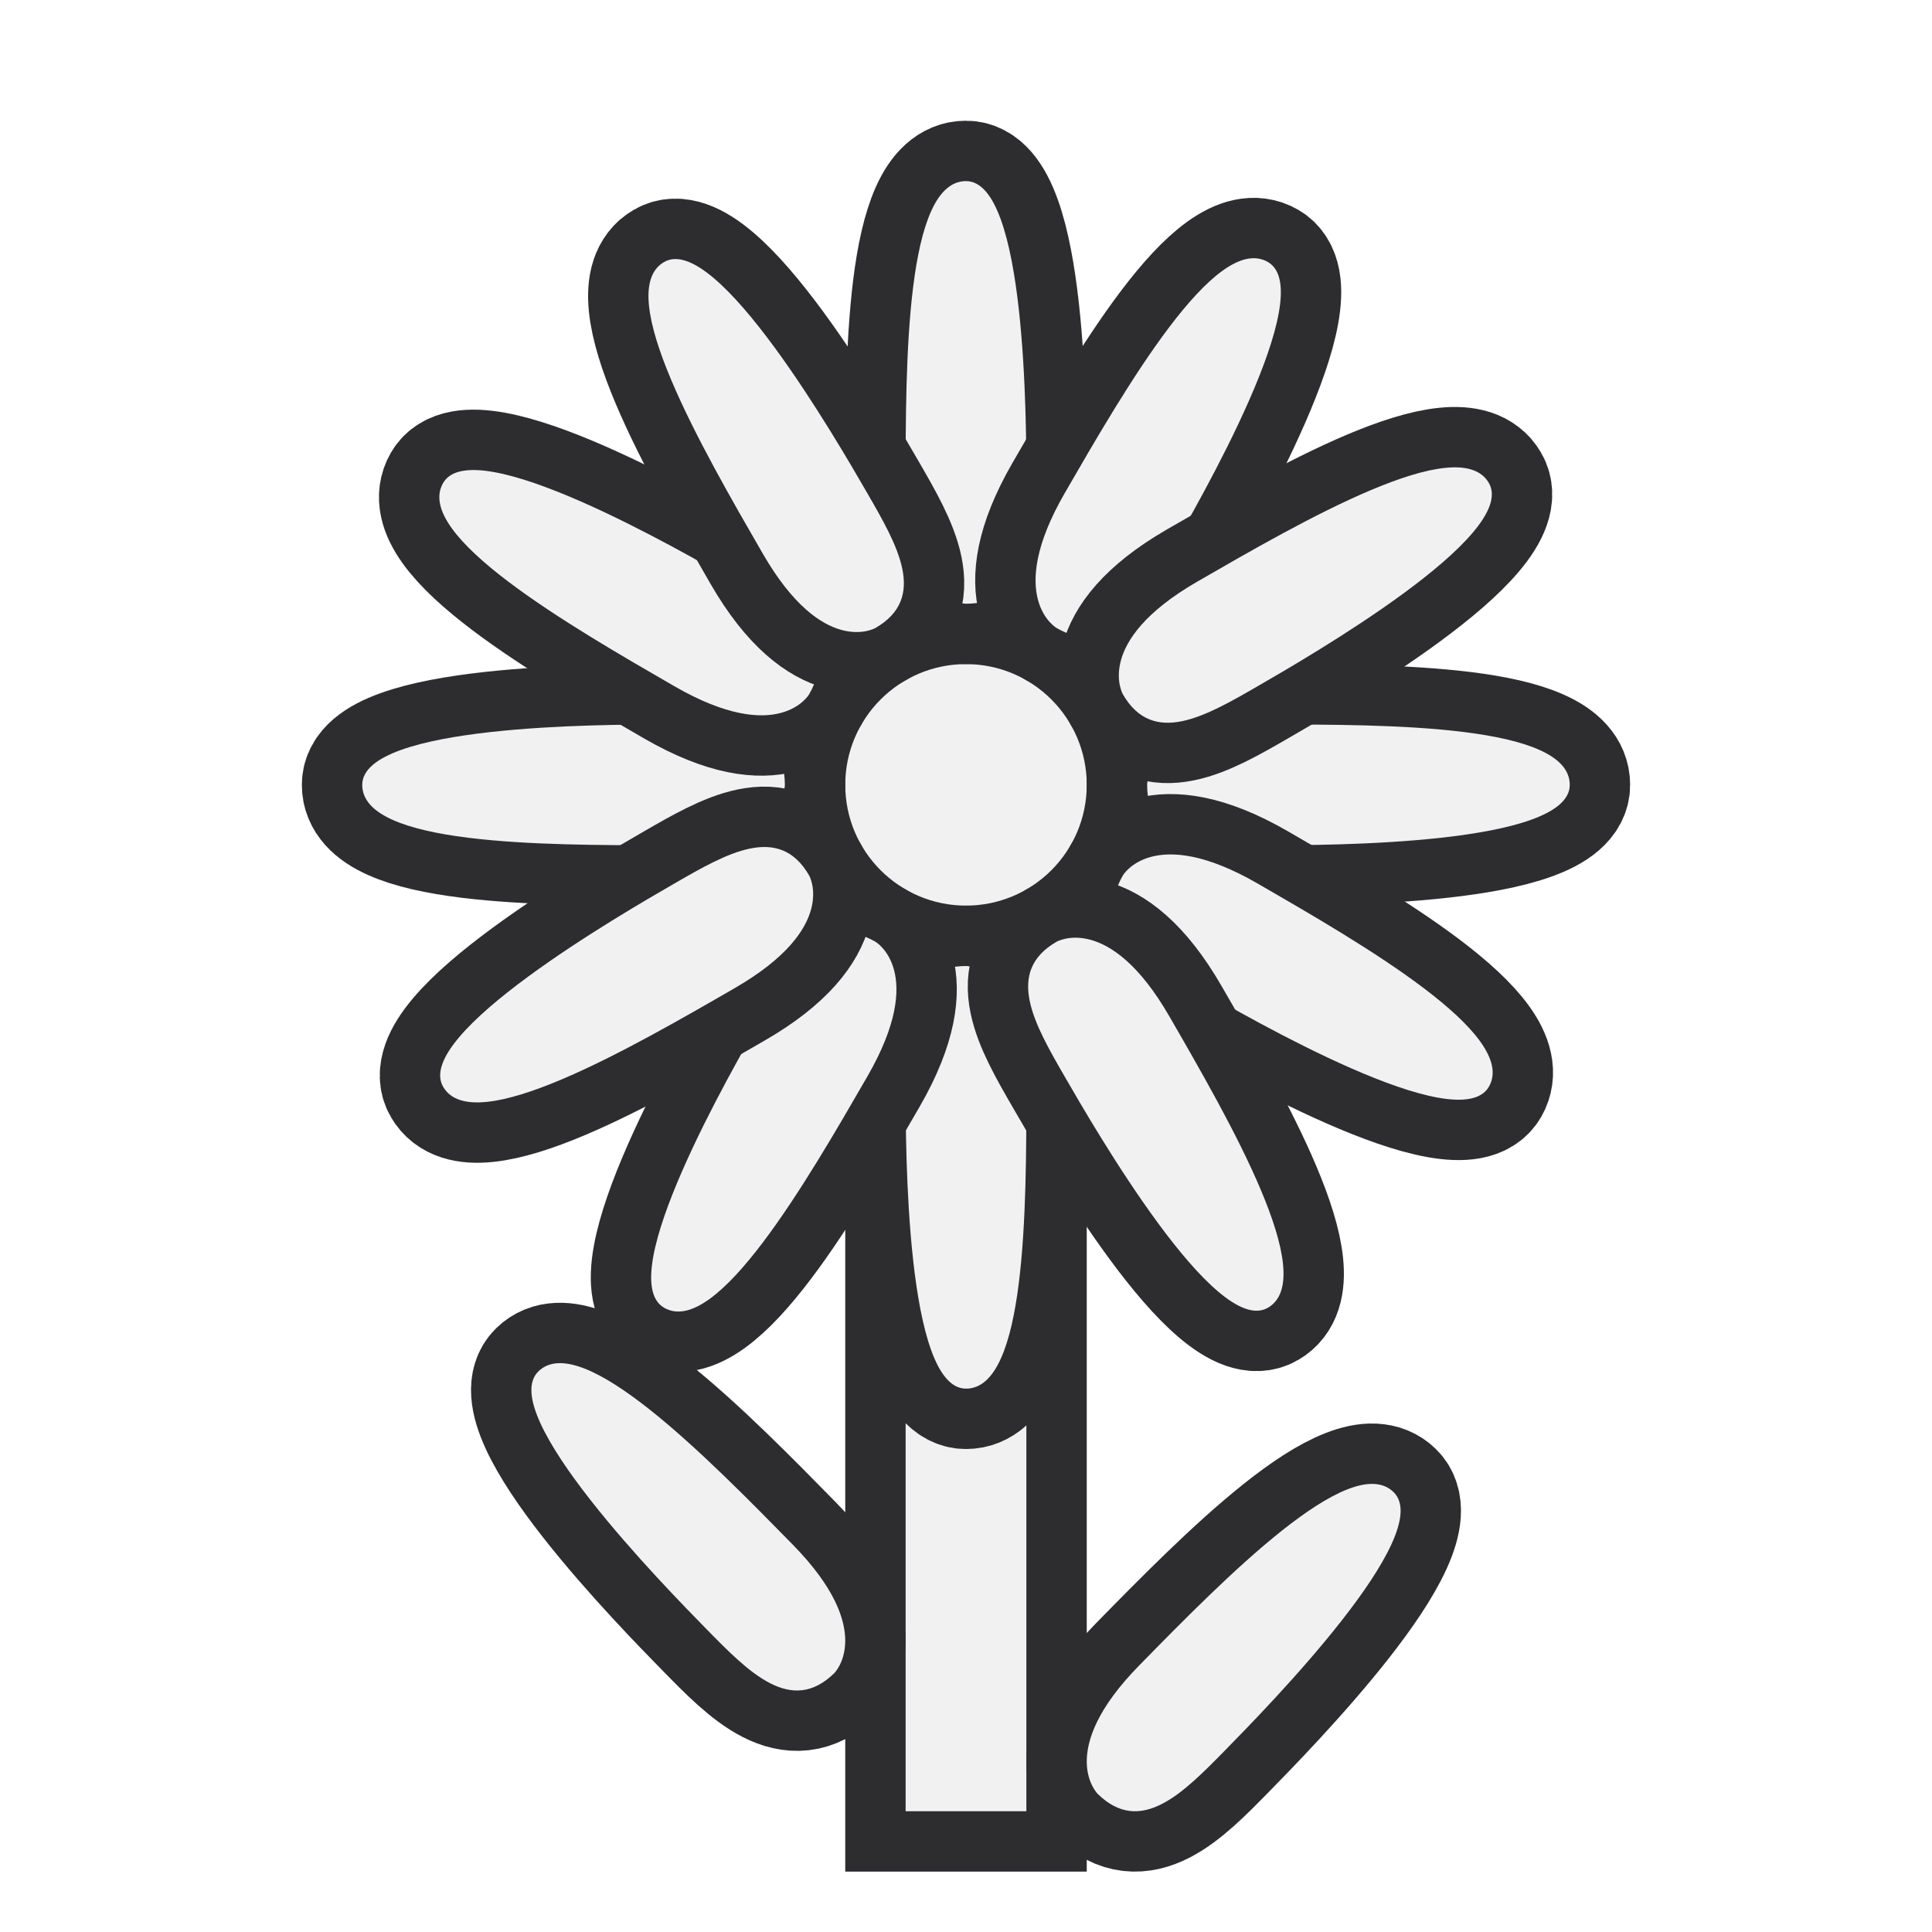
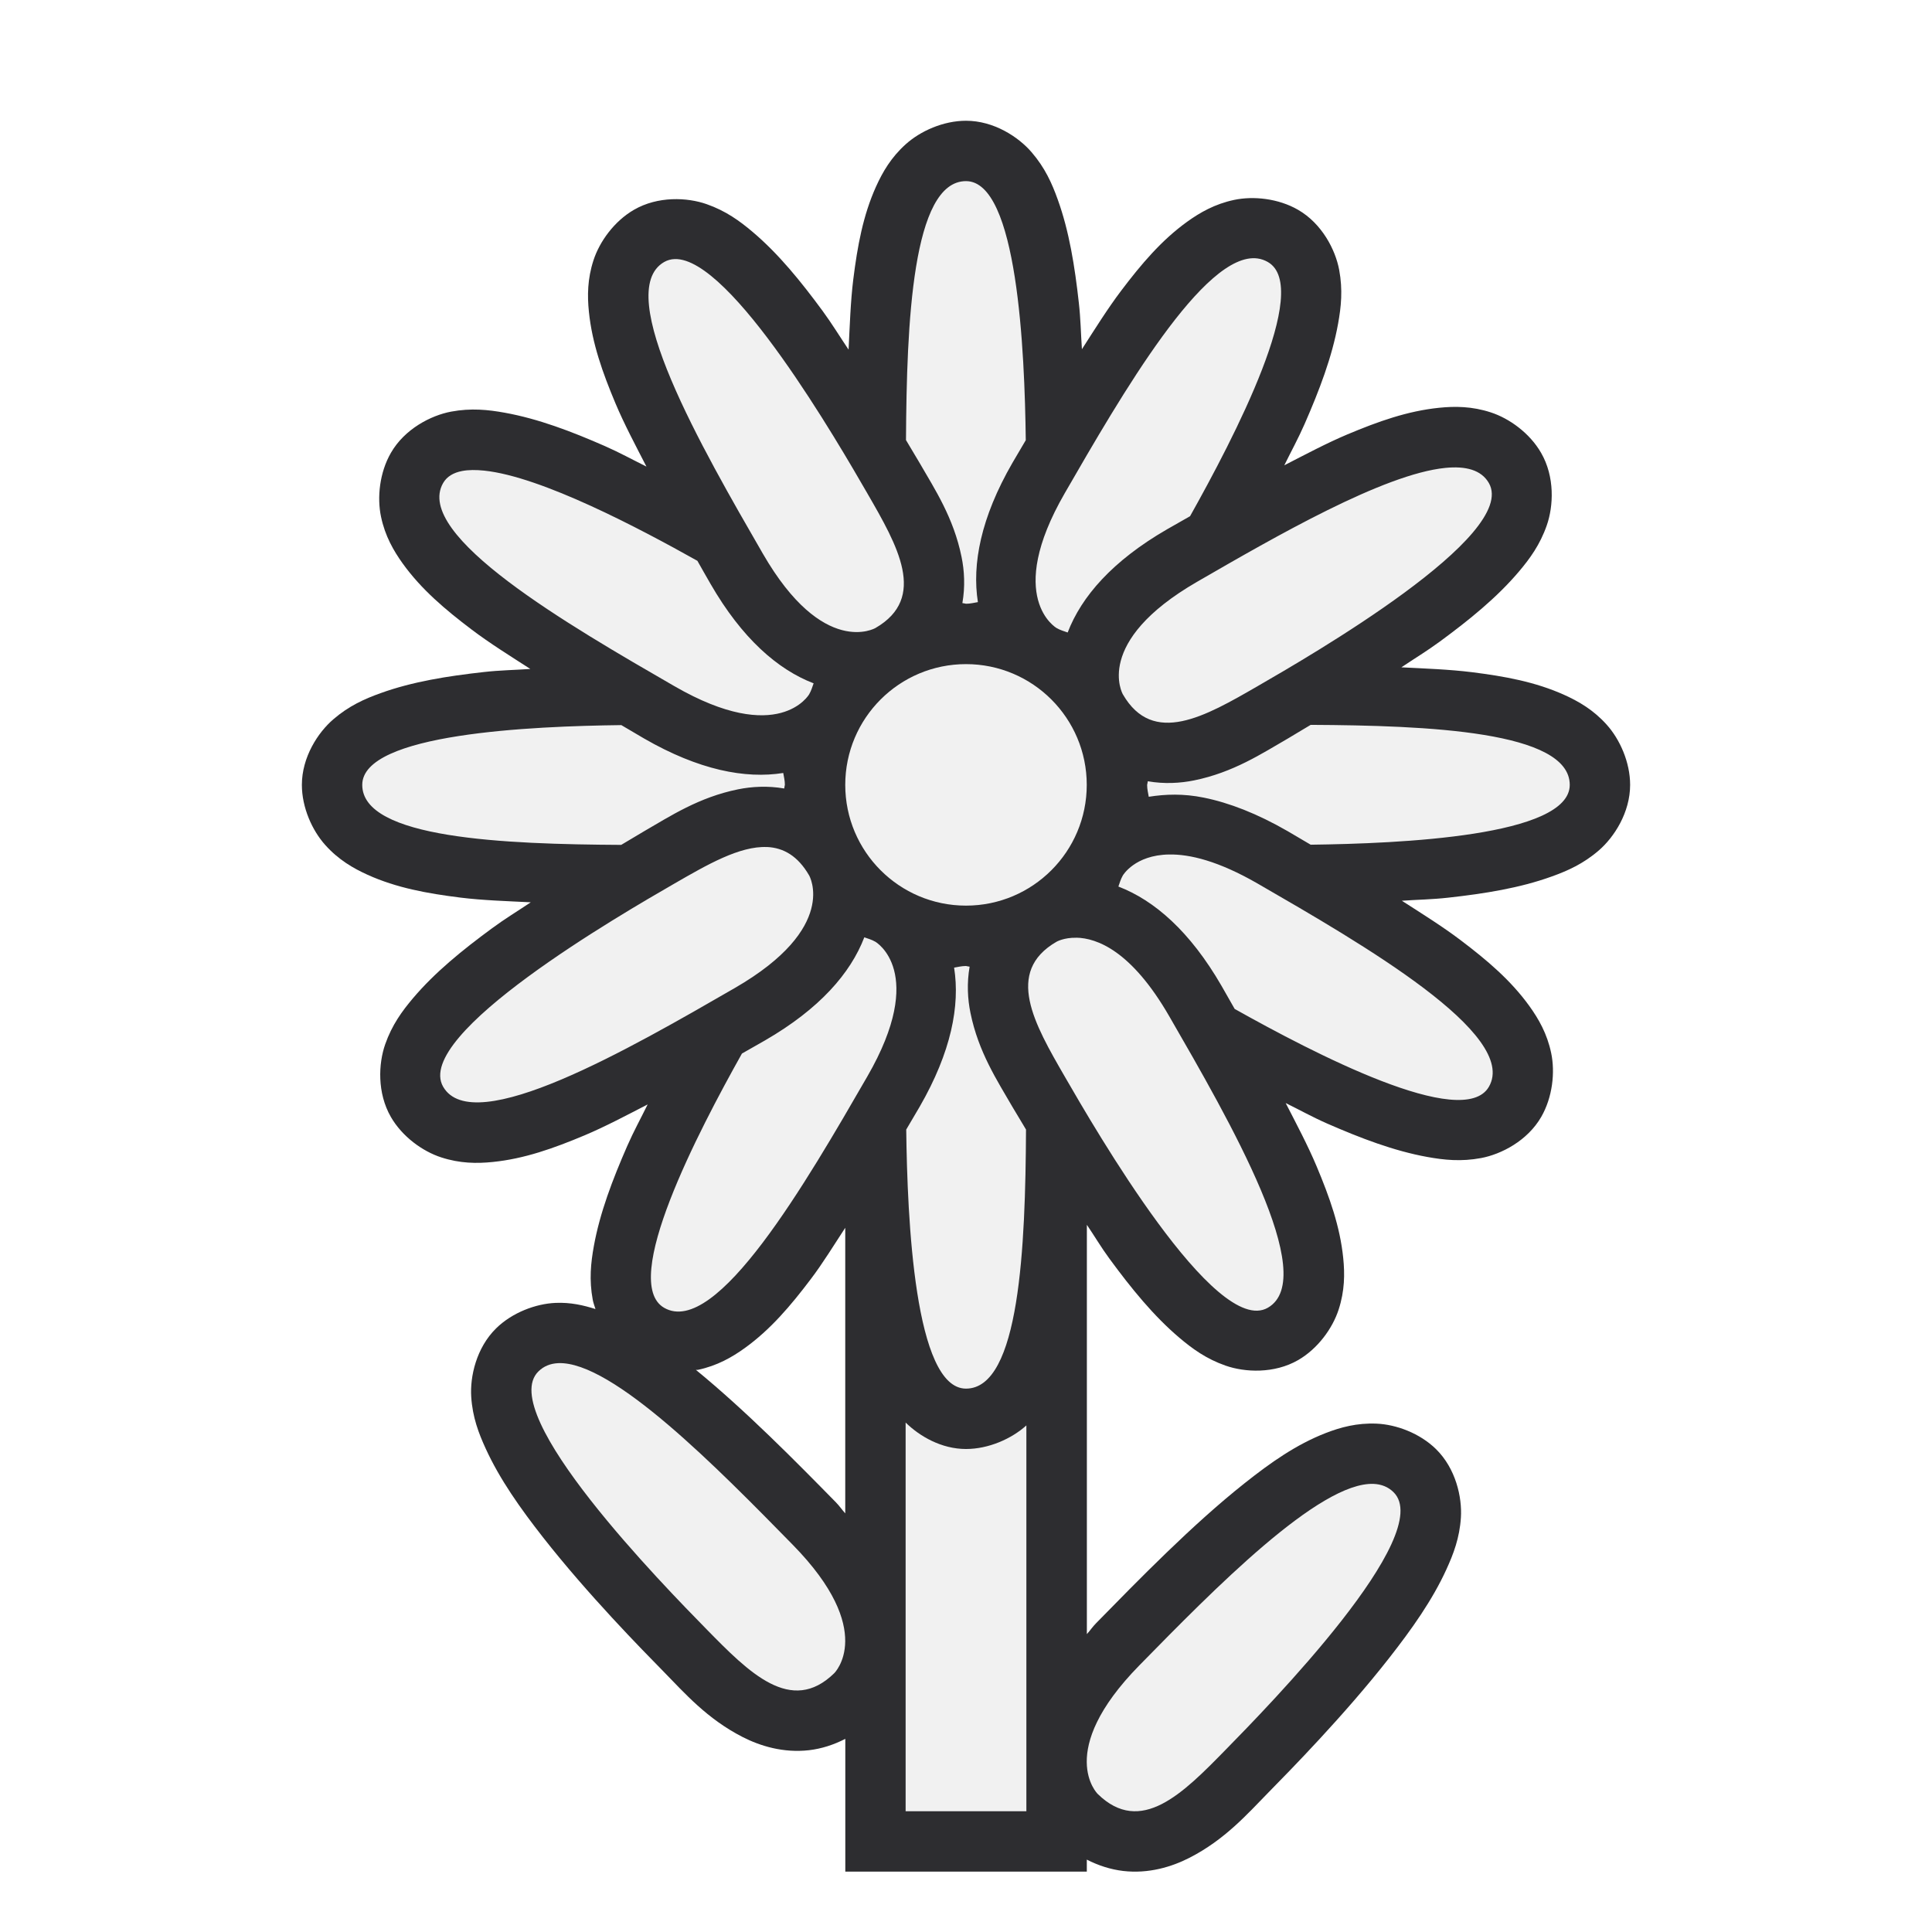
<svg xmlns="http://www.w3.org/2000/svg" width="32" height="32" viewBox="0 0 32 32" version="1.1" id="svg8">
  <defs id="defs2" />
  <g id="layer1" transform="translate(0,-288.5333)">
-     <rect style="fill:#2d2d30;fill-opacity:1;stroke:none;stroke-width:2;stroke-linecap:butt;stroke-linejoin:miter;stroke-miterlimit:4;stroke-dasharray:none;stroke-opacity:1" id="rect5709" width="4" height="17" x="14" y="302.533" />
-     <rect style="fill:#f1f1f1;fill-opacity:1;stroke:none;stroke-width:2;stroke-linecap:butt;stroke-linejoin:miter;stroke-miterlimit:4;stroke-dasharray:none;stroke-opacity:1" id="rect5701" width="2" height="17" x="15" y="301.533" />
-     <circle style="fill:#2d2d30;fill-opacity:1;stroke:none;stroke-width:2;stroke-linecap:butt;stroke-linejoin:miter;stroke-miterlimit:4;stroke-dasharray:none;stroke-opacity:1" id="path5707" cx="16" cy="301.533" r="3" />
-     <circle style="fill:#f1f1f1;fill-opacity:1;stroke:none;stroke-width:2;stroke-linecap:butt;stroke-linejoin:miter;stroke-miterlimit:4;stroke-dasharray:none;stroke-opacity:1" id="path5703" cx="16" cy="301.533" r="2" />
-     <g id="g5717">
-       <path style="fill:none;stroke:#2d2d30;stroke-width:2;stroke-linecap:butt;stroke-linejoin:miter;stroke-miterlimit:4;stroke-dasharray:none;stroke-opacity:1" d="m 16,298.533 c 1,0 1,-1 1,-2 0,-1 0,-5 -1,-5 -1,0 -1,3 -1,5 0,2 1,2 1,2 z" id="path5713" />
-       <path id="path5711" d="m 16,298.533 c 1,0 1,-1 1,-2 0,-1 0,-5 -1,-5 -1,0 -1,3 -1,5 0,2 1,2 1,2 z" style="fill:#f1f1f1;fill-opacity:1;stroke:none;stroke-width:1px;stroke-linecap:butt;stroke-linejoin:miter;stroke-opacity:1" />
-     </g>
-     <g id="g5723" transform="rotate(90,16,301.5333)">
-       <path id="path5719" d="m 16,298.533 c 1,0 1,-1 1,-2 0,-1 0,-5 -1,-5 -1,0 -1,3 -1,5 0,2 1,2 1,2 z" style="fill:none;stroke:#2d2d30;stroke-width:2;stroke-linecap:butt;stroke-linejoin:miter;stroke-miterlimit:4;stroke-dasharray:none;stroke-opacity:1" />
-       <path style="fill:#f1f1f1;fill-opacity:1;stroke:none;stroke-width:1px;stroke-linecap:butt;stroke-linejoin:miter;stroke-opacity:1" d="m 16,298.533 c 1,0 1,-1 1,-2 0,-1 0,-5 -1,-5 -1,0 -1,3 -1,5 0,2 1,2 1,2 z" id="path5721" />
-     </g>
-     <g transform="rotate(180,16,301.5333)" id="g5729">
-       <path style="fill:none;stroke:#2d2d30;stroke-width:2;stroke-linecap:butt;stroke-linejoin:miter;stroke-miterlimit:4;stroke-dasharray:none;stroke-opacity:1" d="m 16,298.533 c 1,0 1,-1 1,-2 0,-1 0,-5 -1,-5 -1,0 -1,3 -1,5 0,2 1,2 1,2 z" id="path5725" />
-       <path id="path5727" d="m 16,298.533 c 1,0 1,-1 1,-2 0,-1 0,-5 -1,-5 -1,0 -1,3 -1,5 0,2 1,2 1,2 z" style="fill:#f1f1f1;fill-opacity:1;stroke:none;stroke-width:1px;stroke-linecap:butt;stroke-linejoin:miter;stroke-opacity:1" />
-     </g>
-     <g id="g5735" transform="rotate(-90,16,301.5333)">
-       <path id="path5731" d="m 16,298.533 c 1,0 1,-1 1,-2 0,-1 0,-5 -1,-5 -1,0 -1,3 -1,5 0,2 1,2 1,2 z" style="fill:none;stroke:#2d2d30;stroke-width:2;stroke-linecap:butt;stroke-linejoin:miter;stroke-miterlimit:4;stroke-dasharray:none;stroke-opacity:1" />
-       <path style="fill:#f1f1f1;fill-opacity:1;stroke:none;stroke-width:1px;stroke-linecap:butt;stroke-linejoin:miter;stroke-opacity:1" d="m 16,298.533 c 1,0 1,-1 1,-2 0,-1 0,-5 -1,-5 -1,0 -1,3 -1,5 0,2 1,2 1,2 z" id="path5733" />
-     </g>
-     <g transform="rotate(-60,16,301.5333)" id="g5741">
-       <path style="fill:none;stroke:#2d2d30;stroke-width:2;stroke-linecap:butt;stroke-linejoin:miter;stroke-miterlimit:4;stroke-dasharray:none;stroke-opacity:1" d="m 16,298.533 c 1,0 1,-1 1,-2 0,-1 0,-5 -1,-5 -1,0 -1,3 -1,5 0,2 1,2 1,2 z" id="path5737" />
-       <path id="path5739" d="m 16,298.533 c 1,0 1,-1 1,-2 0,-1 0,-5 -1,-5 -1,0 -1,3 -1,5 0,2 1,2 1,2 z" style="fill:#f1f1f1;fill-opacity:1;stroke:none;stroke-width:1px;stroke-linecap:butt;stroke-linejoin:miter;stroke-opacity:1" />
-     </g>
-     <g id="g5747" transform="rotate(-30,16,301.5333)">
-       <path id="path5743" d="m 16,298.533 c 1,0 1,-1 1,-2 0,-1 0,-5 -1,-5 -1,0 -1,3 -1,5 0,2 1,2 1,2 z" style="fill:none;stroke:#2d2d30;stroke-width:2;stroke-linecap:butt;stroke-linejoin:miter;stroke-miterlimit:4;stroke-dasharray:none;stroke-opacity:1" />
-       <path style="fill:#f1f1f1;fill-opacity:1;stroke:none;stroke-width:1px;stroke-linecap:butt;stroke-linejoin:miter;stroke-opacity:1" d="m 16,298.533 c 1,0 1,-1 1,-2 0,-1 0,-5 -1,-5 -1,0 -1,3 -1,5 0,2 1,2 1,2 z" id="path5745" />
-     </g>
-     <g transform="rotate(30,16,301.5333)" id="g5753">
-       <path style="fill:none;stroke:#2d2d30;stroke-width:2;stroke-linecap:butt;stroke-linejoin:miter;stroke-miterlimit:4;stroke-dasharray:none;stroke-opacity:1" d="m 16,298.533 c 1,0 1,-1 1,-2 0,-1 0,-5 -1,-5 -1,0 -1,3 -1,5 0,2 1,2 1,2 z" id="path5749" />
-       <path id="path5751" d="m 16,298.533 c 1,0 1,-1 1,-2 0,-1 0,-5 -1,-5 -1,0 -1,3 -1,5 0,2 1,2 1,2 z" style="fill:#f1f1f1;fill-opacity:1;stroke:none;stroke-width:1px;stroke-linecap:butt;stroke-linejoin:miter;stroke-opacity:1" />
-     </g>
-     <g id="g5759" transform="rotate(60,16,301.5333)">
-       <path id="path5755" d="m 16,298.533 c 1,0 1,-1 1,-2 0,-1 0,-5 -1,-5 -1,0 -1,3 -1,5 0,2 1,2 1,2 z" style="fill:none;stroke:#2d2d30;stroke-width:2;stroke-linecap:butt;stroke-linejoin:miter;stroke-miterlimit:4;stroke-dasharray:none;stroke-opacity:1" />
-       <path style="fill:#f1f1f1;fill-opacity:1;stroke:none;stroke-width:1px;stroke-linecap:butt;stroke-linejoin:miter;stroke-opacity:1" d="m 16,298.533 c 1,0 1,-1 1,-2 0,-1 0,-5 -1,-5 -1,0 -1,3 -1,5 0,2 1,2 1,2 z" id="path5757" />
-     </g>
-     <g transform="rotate(120,16,301.5333)" id="g5765">
-       <path style="fill:none;stroke:#2d2d30;stroke-width:2;stroke-linecap:butt;stroke-linejoin:miter;stroke-miterlimit:4;stroke-dasharray:none;stroke-opacity:1" d="m 16,298.533 c 1,0 1,-1 1,-2 0,-1 0,-5 -1,-5 -1,0 -1,3 -1,5 0,2 1,2 1,2 z" id="path5761" />
-       <path id="path5763" d="m 16,298.533 c 1,0 1,-1 1,-2 0,-1 0,-5 -1,-5 -1,0 -1,3 -1,5 0,2 1,2 1,2 z" style="fill:#f1f1f1;fill-opacity:1;stroke:none;stroke-width:1px;stroke-linecap:butt;stroke-linejoin:miter;stroke-opacity:1" />
-     </g>
-     <g id="g5771" transform="rotate(150,16,301.5333)">
-       <path id="path5767" d="m 16,298.533 c 1,0 1,-1 1,-2 0,-1 0,-5 -1,-5 -1,0 -1,3 -1,5 0,2 1,2 1,2 z" style="fill:none;stroke:#2d2d30;stroke-width:2;stroke-linecap:butt;stroke-linejoin:miter;stroke-miterlimit:4;stroke-dasharray:none;stroke-opacity:1" />
-       <path style="fill:#f1f1f1;fill-opacity:1;stroke:none;stroke-width:1px;stroke-linecap:butt;stroke-linejoin:miter;stroke-opacity:1" d="m 16,298.533 c 1,0 1,-1 1,-2 0,-1 0,-5 -1,-5 -1,0 -1,3 -1,5 0,2 1,2 1,2 z" id="path5769" />
-     </g>
-     <g transform="rotate(-150,16,301.5333)" id="g5777">
-       <path style="fill:none;stroke:#2d2d30;stroke-width:2;stroke-linecap:butt;stroke-linejoin:miter;stroke-miterlimit:4;stroke-dasharray:none;stroke-opacity:1" d="m 16,298.533 c 1,0 1,-1 1,-2 0,-1 0,-5 -1,-5 -1,0 -1,3 -1,5 0,2 1,2 1,2 z" id="path5773" />
-       <path id="path5775" d="m 16,298.533 c 1,0 1,-1 1,-2 0,-1 0,-5 -1,-5 -1,0 -1,3 -1,5 0,2 1,2 1,2 z" style="fill:#f1f1f1;fill-opacity:1;stroke:none;stroke-width:1px;stroke-linecap:butt;stroke-linejoin:miter;stroke-opacity:1" />
-     </g>
-     <g id="g5783" transform="rotate(-120,16,301.5333)">
-       <path id="path5779" d="m 16,298.533 c 1,0 1,-1 1,-2 0,-1 0,-5 -1,-5 -1,0 -1,3 -1,5 0,2 1,2 1,2 z" style="fill:none;stroke:#2d2d30;stroke-width:2;stroke-linecap:butt;stroke-linejoin:miter;stroke-miterlimit:4;stroke-dasharray:none;stroke-opacity:1" />
-       <path style="fill:#f1f1f1;fill-opacity:1;stroke:none;stroke-width:1px;stroke-linecap:butt;stroke-linejoin:miter;stroke-opacity:1" d="m 16,298.533 c 1,0 1,-1 1,-2 0,-1 0,-5 -1,-5 -1,0 -1,3 -1,5 0,2 1,2 1,2 z" id="path5781" />
-     </g>
-     <g transform="rotate(44.43466,-7.041227,311.0612)" id="g5789">
-       <path style="fill:none;stroke:#2d2d30;stroke-width:2;stroke-linecap:butt;stroke-linejoin:miter;stroke-miterlimit:4;stroke-dasharray:none;stroke-opacity:1" d="m 16,298.533 c 1,0 1,-1 1,-2 0,-1 0,-5 -1,-5 -1,0 -1,3 -1,5 0,2 1,2 1,2 z" id="path5785" />
-       <path id="path5787" d="m 16,298.533 c 1,0 1,-1 1,-2 0,-1 0,-5 -1,-5 -1,0 -1,3 -1,5 0,2 1,2 1,2 z" style="fill:#f1f1f1;fill-opacity:1;stroke:none;stroke-width:1px;stroke-linecap:butt;stroke-linejoin:miter;stroke-opacity:1" />
-     </g>
-     <g id="g5795" transform="matrix(-0.7140493,0.7000954,0.7000954,0.7140493,-183.7591,91.8777)">
-       <path id="path5791" d="m 16,298.533 c 1,0 1,-1 1,-2 0,-1 0,-5 -1,-5 -1,0 -1,3 -1,5 0,2 1,2 1,2 z" style="fill:none;stroke:#2d2d30;stroke-width:2;stroke-linecap:butt;stroke-linejoin:miter;stroke-miterlimit:4;stroke-dasharray:none;stroke-opacity:1" />
-       <path style="fill:#f1f1f1;stroke:none;stroke-width:1px;stroke-linecap:butt;stroke-linejoin:miter;stroke-opacity:1;fill-opacity:1" d="m 16,298.533 c 1,0 1,-1 1,-2 0,-1 0,-5 -1,-5 -1,0 -1,3 -1,5 0,2 1,2 1,2 z" id="path5793" />
-     </g>
+     <path style="display:inline;fill:#2d2d30;fill-opacity:1;stroke:none;stroke-width:2;stroke-linecap:butt;stroke-linejoin:miter;stroke-miterlimit:4;stroke-dasharray:none;stroke-opacity:1" d="m 16,2 c -0.375,0 -0.755,0.17 -0.998,0.389 -0.243,0.218 -0.384,0.462 -0.492,0.701 -0.216,0.479 -0.308,0.986 -0.377,1.537 -0.046,0.372 -0.058,0.771 -0.078,1.164 C 13.908,5.573 13.782,5.364 13.625,5.15 13.266,4.662 12.896,4.205 12.467,3.842 12.252,3.66 12.023,3.493 11.703,3.381 11.384,3.269 10.897,3.245 10.5,3.475 c -0.325,0.188 -0.569,0.525 -0.67,0.836 -0.101,0.31 -0.103,0.59 -0.076,0.852 0.053,0.523 0.226,1.008 0.441,1.52 0.145,0.344 0.332,0.695 0.512,1.045 C 10.473,7.612 10.261,7.495 10.02,7.389 9.464,7.145 8.915,6.936 8.361,6.836 8.085,6.786 7.803,6.756 7.471,6.818 7.138,6.881 6.704,7.103 6.475,7.5 6.287,7.825 6.243,8.239 6.311,8.559 c 0.067,0.32 0.208,0.564 0.361,0.777 0.307,0.426 0.7,0.759 1.143,1.094 0.299,0.226 0.638,0.437 0.969,0.65 -0.262,0.018 -0.506,0.021 -0.77,0.051 -0.603,0.067 -1.182,0.159 -1.711,0.35 -0.265,0.095 -0.525,0.211 -0.781,0.432 C 5.265,12.133 5,12.542 5,13 c 0,0.375 0.17,0.755 0.389,0.998 0.218,0.243 0.462,0.384 0.701,0.492 0.479,0.216 0.984,0.308 1.535,0.377 0.372,0.046 0.772,0.058 1.166,0.078 -0.218,0.146 -0.427,0.272 -0.641,0.43 -0.489,0.359 -0.946,0.729 -1.309,1.158 -0.182,0.215 -0.349,0.444 -0.461,0.764 -0.112,0.319 -0.135,0.806 0.094,1.203 0.187,0.325 0.523,0.569 0.834,0.67 0.31,0.101 0.592,0.103 0.854,0.076 0.523,-0.053 1.008,-0.226 1.52,-0.441 0.344,-0.145 0.695,-0.332 1.045,-0.512 -0.115,0.234 -0.232,0.446 -0.338,0.688 -0.243,0.556 -0.453,1.105 -0.553,1.658 -0.05,0.277 -0.08,0.558 -0.018,0.891 0.009,0.048 0.029,0.101 0.045,0.152 -0.199,-0.063 -0.412,-0.113 -0.662,-0.102 -0.326,0.014 -0.717,0.159 -0.984,0.422 -0.327,0.321 -0.434,0.797 -0.412,1.135 0.022,0.338 0.123,0.602 0.24,0.857 0.234,0.511 0.575,0.991 0.949,1.469 0.749,0.955 1.646,1.866 1.996,2.223 0.35,0.357 0.719,0.782 1.309,1.084 0.295,0.151 0.678,0.267 1.1,0.219 0.209,-0.024 0.413,-0.091 0.602,-0.188 V 31 h 4 v -0.199 c 0.189,0.097 0.392,0.163 0.602,0.188 0.422,0.049 0.805,-0.068 1.1,-0.219 0.589,-0.302 0.959,-0.727 1.309,-1.084 0.35,-0.357 1.248,-1.268 1.996,-2.223 0.374,-0.477 0.715,-0.957 0.949,-1.469 0.117,-0.256 0.218,-0.52 0.24,-0.857 0.022,-0.338 -0.085,-0.814 -0.412,-1.135 -0.268,-0.263 -0.658,-0.408 -0.984,-0.422 -0.326,-0.014 -0.599,0.061 -0.844,0.156 -0.49,0.191 -0.909,0.487 -1.344,0.832 -0.87,0.69 -1.757,1.602 -2.457,2.316 -0.06,0.061 -0.099,0.121 -0.154,0.182 v -6.779 c 0.13,0.191 0.237,0.375 0.375,0.562 0.359,0.489 0.729,0.946 1.158,1.309 0.215,0.182 0.444,0.349 0.764,0.461 0.319,0.112 0.806,0.137 1.203,-0.092 0.325,-0.188 0.569,-0.525 0.67,-0.836 0.101,-0.31 0.103,-0.592 0.076,-0.854 -0.053,-0.523 -0.226,-1.008 -0.441,-1.52 -0.145,-0.345 -0.332,-0.697 -0.512,-1.047 0.234,0.115 0.446,0.234 0.688,0.34 0.556,0.243 1.105,0.453 1.658,0.553 0.277,0.05 0.558,0.08 0.891,0.018 0.333,-0.063 0.767,-0.285 0.996,-0.682 0.187,-0.325 0.232,-0.739 0.164,-1.059 -0.067,-0.32 -0.208,-0.564 -0.361,-0.777 -0.307,-0.426 -0.7,-0.759 -1.143,-1.094 -0.299,-0.226 -0.638,-0.437 -0.969,-0.65 0.262,-0.018 0.506,-0.021 0.77,-0.051 0.603,-0.067 1.182,-0.159 1.711,-0.35 0.265,-0.095 0.525,-0.211 0.781,-0.432 C 26.735,13.867 27,13.458 27,13 c 0,-0.375 -0.17,-0.755 -0.389,-0.998 -0.218,-0.243 -0.462,-0.384 -0.701,-0.492 -0.479,-0.216 -0.984,-0.308 -1.535,-0.377 -0.371,-0.046 -0.771,-0.06 -1.164,-0.08 C 23.429,10.907 23.636,10.782 23.85,10.625 24.338,10.266 24.795,9.896 25.158,9.467 25.34,9.252 25.507,9.023 25.619,8.703 25.731,8.384 25.755,7.897 25.525,7.5 25.338,7.175 25.002,6.931 24.691,6.83 c -0.31,-0.101 -0.592,-0.103 -0.854,-0.076 -0.523,0.053 -1.008,0.226 -1.52,0.441 -0.344,0.145 -0.695,0.332 -1.045,0.512 0.115,-0.234 0.232,-0.446 0.338,-0.688 0.243,-0.556 0.453,-1.105 0.553,-1.658 0.05,-0.277 0.08,-0.558 0.018,-0.891 C 22.119,4.138 21.897,3.704 21.5,3.475 c -0.325,-0.188 -0.739,-0.232 -1.059,-0.164 -0.32,0.068 -0.564,0.208 -0.777,0.361 -0.426,0.307 -0.759,0.7 -1.094,1.143 -0.226,0.299 -0.437,0.638 -0.65,0.969 -0.018,-0.262 -0.021,-0.504 -0.051,-0.768 -0.067,-0.603 -0.159,-1.184 -0.35,-1.713 -0.095,-0.265 -0.211,-0.525 -0.432,-0.781 C 16.867,2.265 16.458,2 16,2 Z m -2,18.336 v 4.73 c -0.055,-0.061 -0.094,-0.12 -0.154,-0.182 -0.663,-0.676 -1.495,-1.52 -2.32,-2.195 0.01,-0.002 0.023,0.002 0.033,0 0.32,-0.068 0.564,-0.208 0.777,-0.361 0.426,-0.307 0.759,-0.7 1.094,-1.143 C 13.628,20.924 13.811,20.624 14,20.336 Z" transform="translate(0,288.5333)" id="rect5709" />
+     <path style="fill:#f1f1f1;fill-opacity:1;stroke:none;stroke-width:2;stroke-linecap:butt;stroke-linejoin:miter;stroke-miterlimit:4;stroke-dasharray:none;stroke-opacity:1" d="m 16,3 c -0.891,0 -0.983,2.356 -0.994,4.289 0.069,0.117 0.181,0.303 0.227,0.381 0.25,0.433 0.561,0.904 0.693,1.553 0.047,0.227 0.062,0.492 0.014,0.766 C 15.956,9.99 16,10 16,10 c 0.075,0 0.133,-0.017 0.197,-0.027 -0.099,-0.629 0.048,-1.398 0.57,-2.303 0.067,-0.115 0.152,-0.256 0.223,-0.379 C 16.972,5.814 16.853,3 16,3 Z m 4.83,1.281 c -0.882,-0.12 -2.258,2.265 -3.195,3.889 -1,1.732 -0.135,2.232 -0.135,2.232 0.064,0.037 0.123,0.052 0.184,0.074 0.228,-0.595 0.741,-1.186 1.646,-1.709 0.115,-0.066 0.258,-0.146 0.381,-0.217 C 20.433,7.262 21.738,4.766 21,4.34 20.946,4.309 20.889,4.289 20.83,4.281 Z M 11.176,4.291 C 11.113,4.293 11.054,4.309 11,4.34 c -0.866,0.5 0.635,3.098 1.635,4.83 C 13.635,10.902 14.5,10.402 14.5,10.402 15.366,9.902 14.865,9.036 14.365,8.17 13.896,7.358 12.111,4.263 11.176,4.291 Z M 23.938,7.75 C 22.915,7.853 21.129,8.885 19.83,9.635 18.098,10.635 18.598,11.5 18.598,11.5 c 0.5,0.866 1.366,0.365 2.232,-0.135 C 21.696,10.865 25.16,8.866 24.66,8 24.535,7.783 24.278,7.716 23.938,7.75 Z M 8.02,7.795 C 7.884,7.781 7.761,7.781 7.656,7.801 7.512,7.828 7.402,7.892 7.34,8 c -0.5,0.866 2.098,2.365 3.83,3.365 1.732,1 2.232,0.135 2.232,0.135 0.037,-0.064 0.052,-0.122 0.074,-0.182 C 12.882,11.09 12.29,10.575 11.768,9.67 11.701,9.555 11.621,9.412 11.551,9.289 10.589,8.75 8.971,7.894 8.02,7.795 Z M 16,11 a 2,2 0 0 0 -2,2 2,2 0 0 0 2,2 2,2 0 0 0 2,-2 2,2 0 0 0 -2,-2 z m 5.709,1.006 c -0.117,0.068 -0.301,0.182 -0.379,0.227 -0.433,0.25 -0.904,0.561 -1.553,0.693 -0.227,0.046 -0.492,0.062 -0.766,0.014 C 19.01,12.956 19,13 19,13 c 0,0.075 0.017,0.133 0.027,0.197 0.278,-0.044 0.576,-0.054 0.91,0.014 0.422,0.085 0.887,0.265 1.393,0.557 0.115,0.067 0.256,0.152 0.379,0.223 C 23.186,13.972 26,13.853 26,13 26,12.109 23.643,12.016 21.709,12.006 Z m -11.418,0.004 C 8.814,12.028 6,12.147 6,13 c 0,0.891 2.356,0.983 4.289,0.994 0.117,-0.069 0.303,-0.181 0.381,-0.227 0.433,-0.25 0.904,-0.561 1.553,-0.693 0.227,-0.046 0.492,-0.062 0.766,-0.014 C 12.99,13.044 13,13 13,13 c 0,-0.075 -0.017,-0.133 -0.027,-0.197 -0.629,0.1 -1.397,-0.048 -2.303,-0.57 -0.115,-0.067 -0.256,-0.152 -0.379,-0.223 z m 2.414,2.02 c -0.452,-0.021 -0.994,0.293 -1.535,0.605 -0.866,0.5 -4.33,2.499 -3.83,3.365 0.5,0.866 3.098,-0.635 4.83,-1.635 1.732,-1 1.232,-1.865 1.232,-1.865 -0.188,-0.325 -0.426,-0.458 -0.697,-0.471 z m 6.658,0.123 C 18.794,14.162 18.598,14.5 18.598,14.5 c -0.037,0.064 -0.052,0.123 -0.074,0.184 0.595,0.228 1.186,0.741 1.709,1.646 0.066,0.115 0.146,0.258 0.217,0.381 1.288,0.722 3.785,2.027 4.211,1.289 0.5,-0.866 -2.098,-2.365 -3.83,-3.365 -0.65,-0.375 -1.125,-0.488 -1.467,-0.482 z m -5.047,1.371 c -0.228,0.595 -0.741,1.186 -1.646,1.709 -0.115,0.066 -0.258,0.146 -0.381,0.217 -0.722,1.288 -2.027,3.785 -1.289,4.211 0.866,0.5 2.365,-2.098 3.365,-3.83 1,-1.732 0.135,-2.232 0.135,-2.232 -0.064,-0.037 -0.123,-0.052 -0.184,-0.074 z m 3.51,0.008 C 17.621,15.528 17.5,15.598 17.5,15.598 c -0.866,0.5 -0.365,1.366 0.135,2.232 0.5,0.866 2.499,4.33 3.365,3.83 0.866,-0.5 -0.635,-3.098 -1.635,-4.83 -0.625,-1.083 -1.197,-1.293 -1.539,-1.299 z M 16,16 c -0.075,0 -0.133,0.017 -0.197,0.027 0.1,0.629 -0.048,1.397 -0.57,2.303 -0.067,0.115 -0.152,0.256 -0.223,0.379 C 15.028,20.186 15.147,23 16,23 c 0.891,0 0.984,-2.357 0.994,-4.291 -0.068,-0.117 -0.182,-0.301 -0.227,-0.379 -0.25,-0.433 -0.561,-0.904 -0.693,-1.553 -0.047,-0.227 -0.062,-0.492 -0.014,-0.766 C 16.044,16.01 16,16 16,16 Z m -6.754,6.578 c -0.129,0.006 -0.239,0.049 -0.328,0.137 -0.714,0.7 2.085,3.557 2.785,4.271 0.7,0.714 1.401,1.427 2.115,0.727 0,0 0.713,-0.699 -0.688,-2.127 -1.225,-1.25 -2.985,-3.047 -3.885,-3.008 z M 15,23.562 V 30 h 2 v -6.391 c 0,0 -0.002,0.002 -0.002,0.002 C 16.755,23.83 16.375,24 16,24 15.592,24 15.232,23.789 15,23.562 Z m 7.754,1.016 c -0.9,-0.039 -2.66,1.758 -3.885,3.008 -1.4,1.428 -0.688,2.127 -0.688,2.127 0.714,0.7 1.415,-0.012 2.115,-0.727 0.7,-0.714 3.499,-3.571 2.785,-4.271 -0.089,-0.088 -0.2,-0.131 -0.328,-0.137 z" transform="translate(0,288.5333)" id="rect5701" />
  </g>
</svg>
